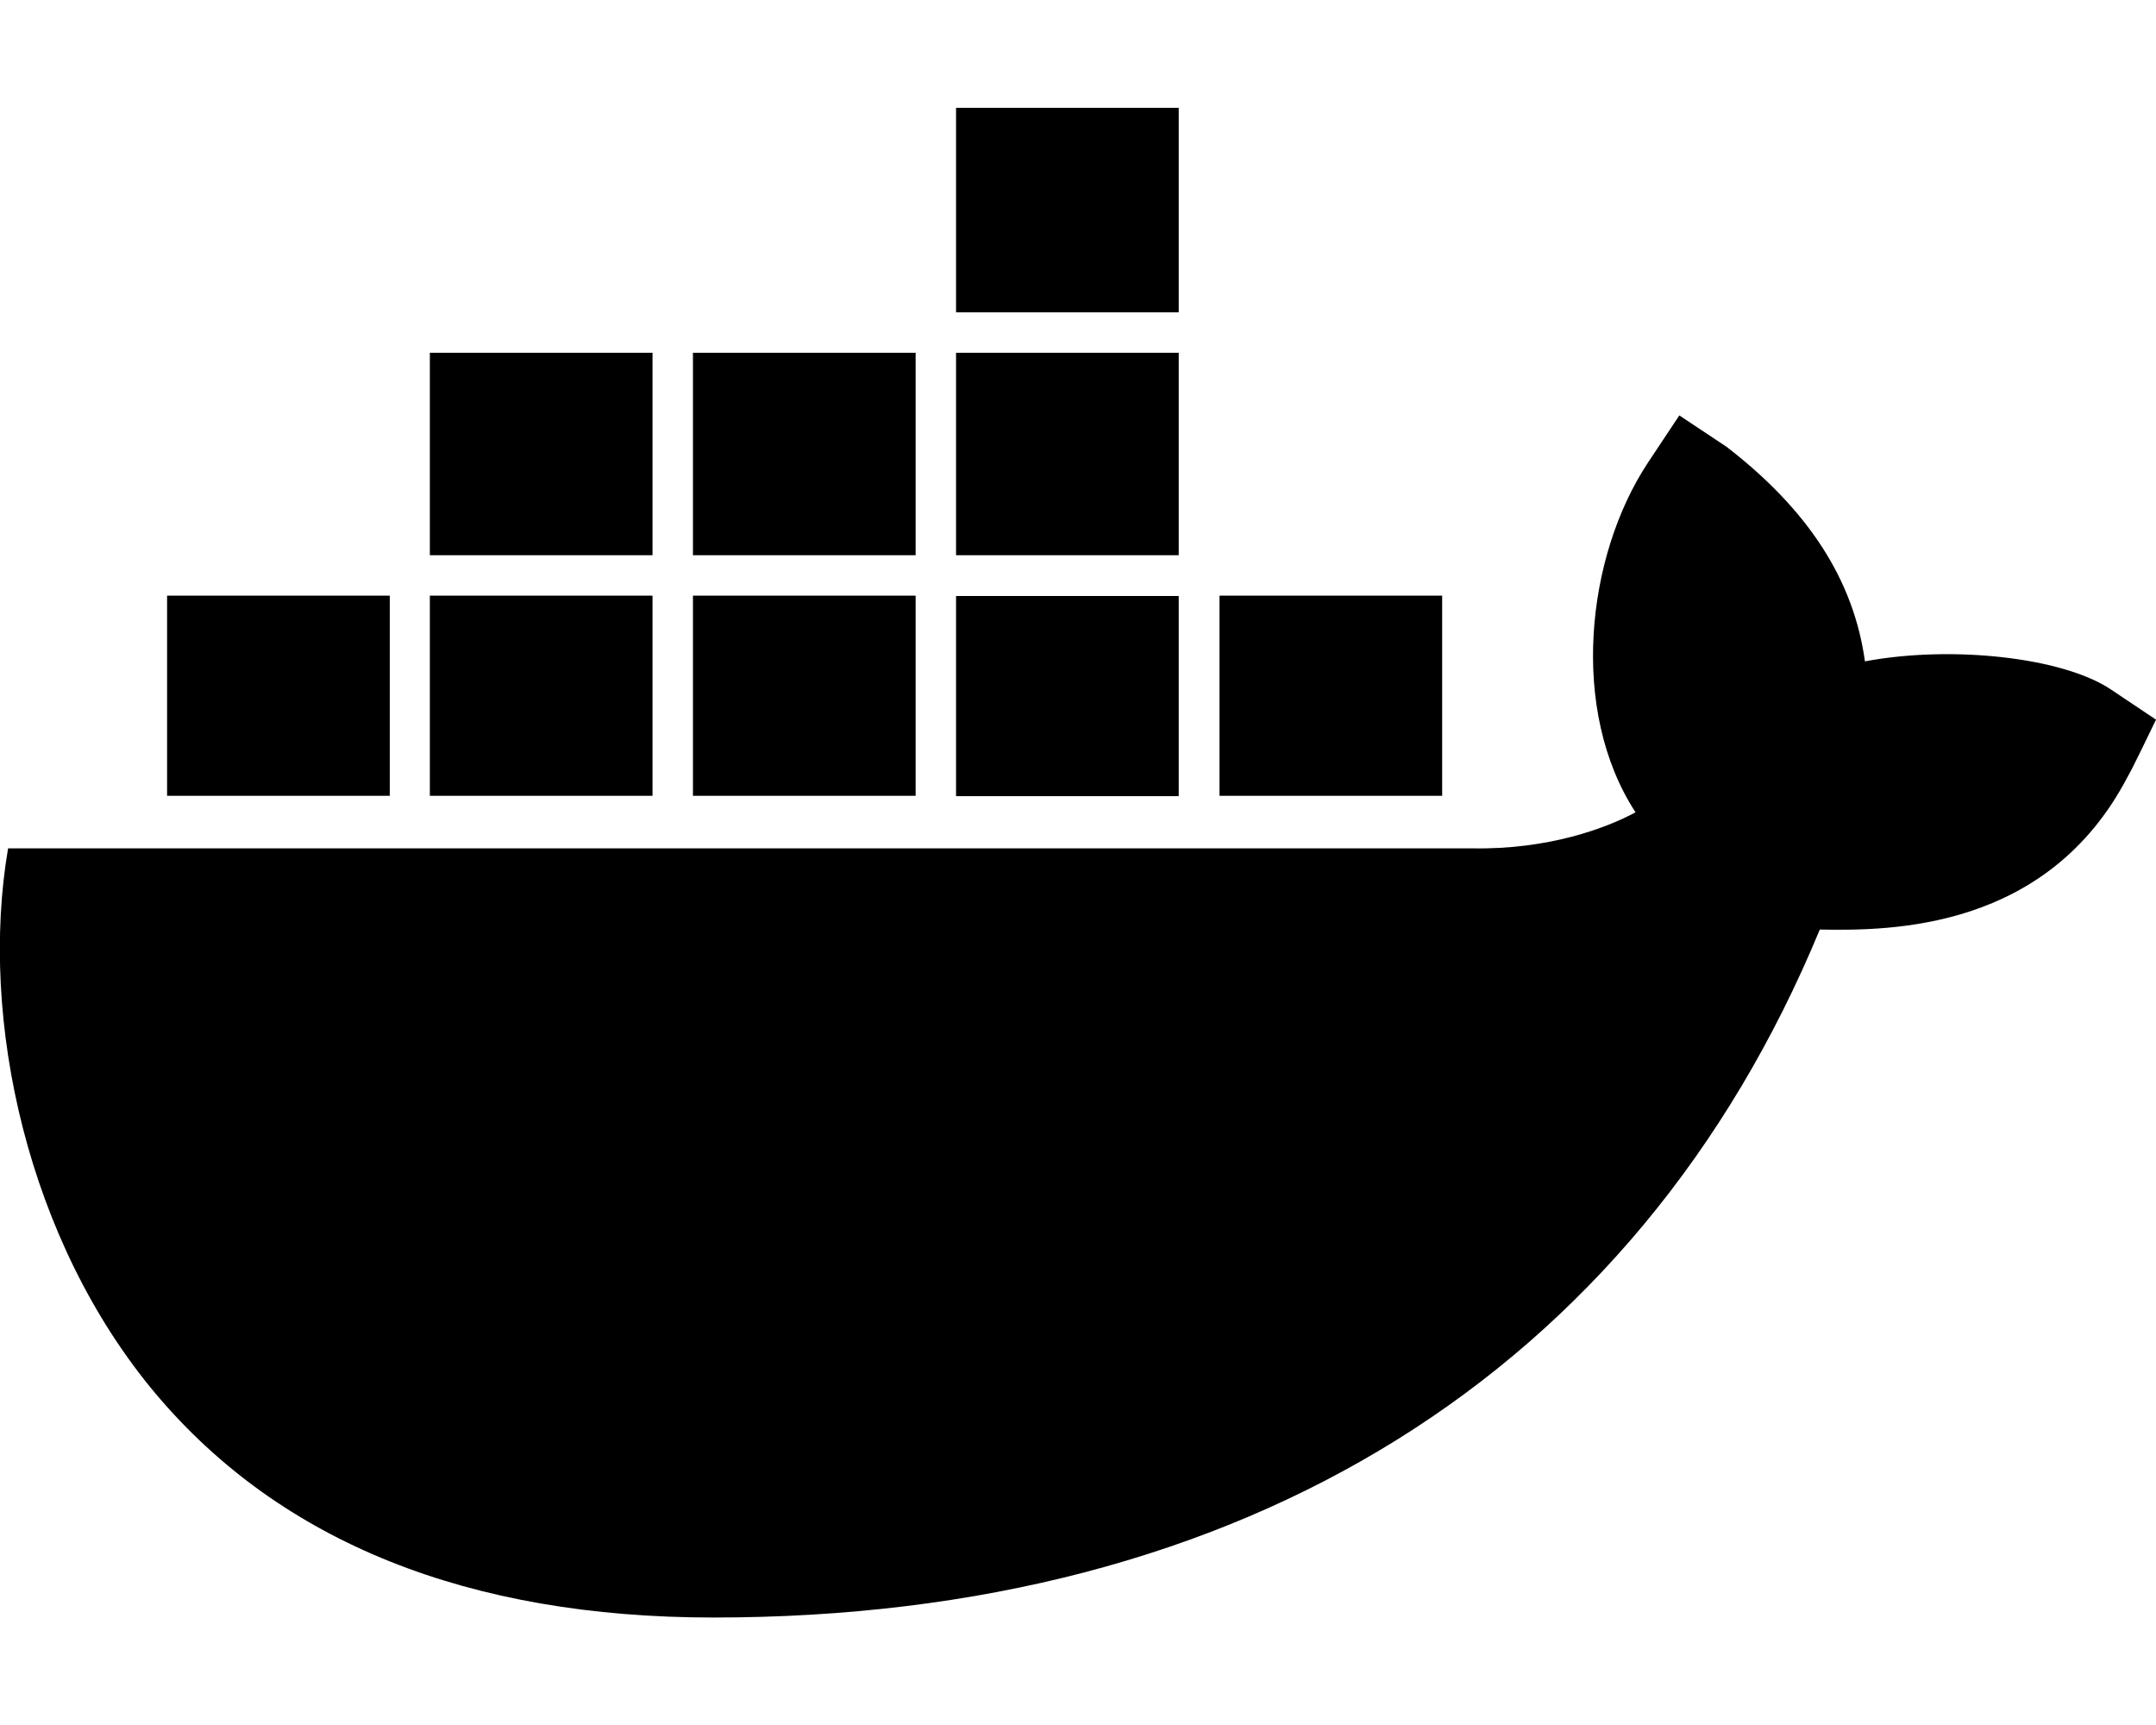
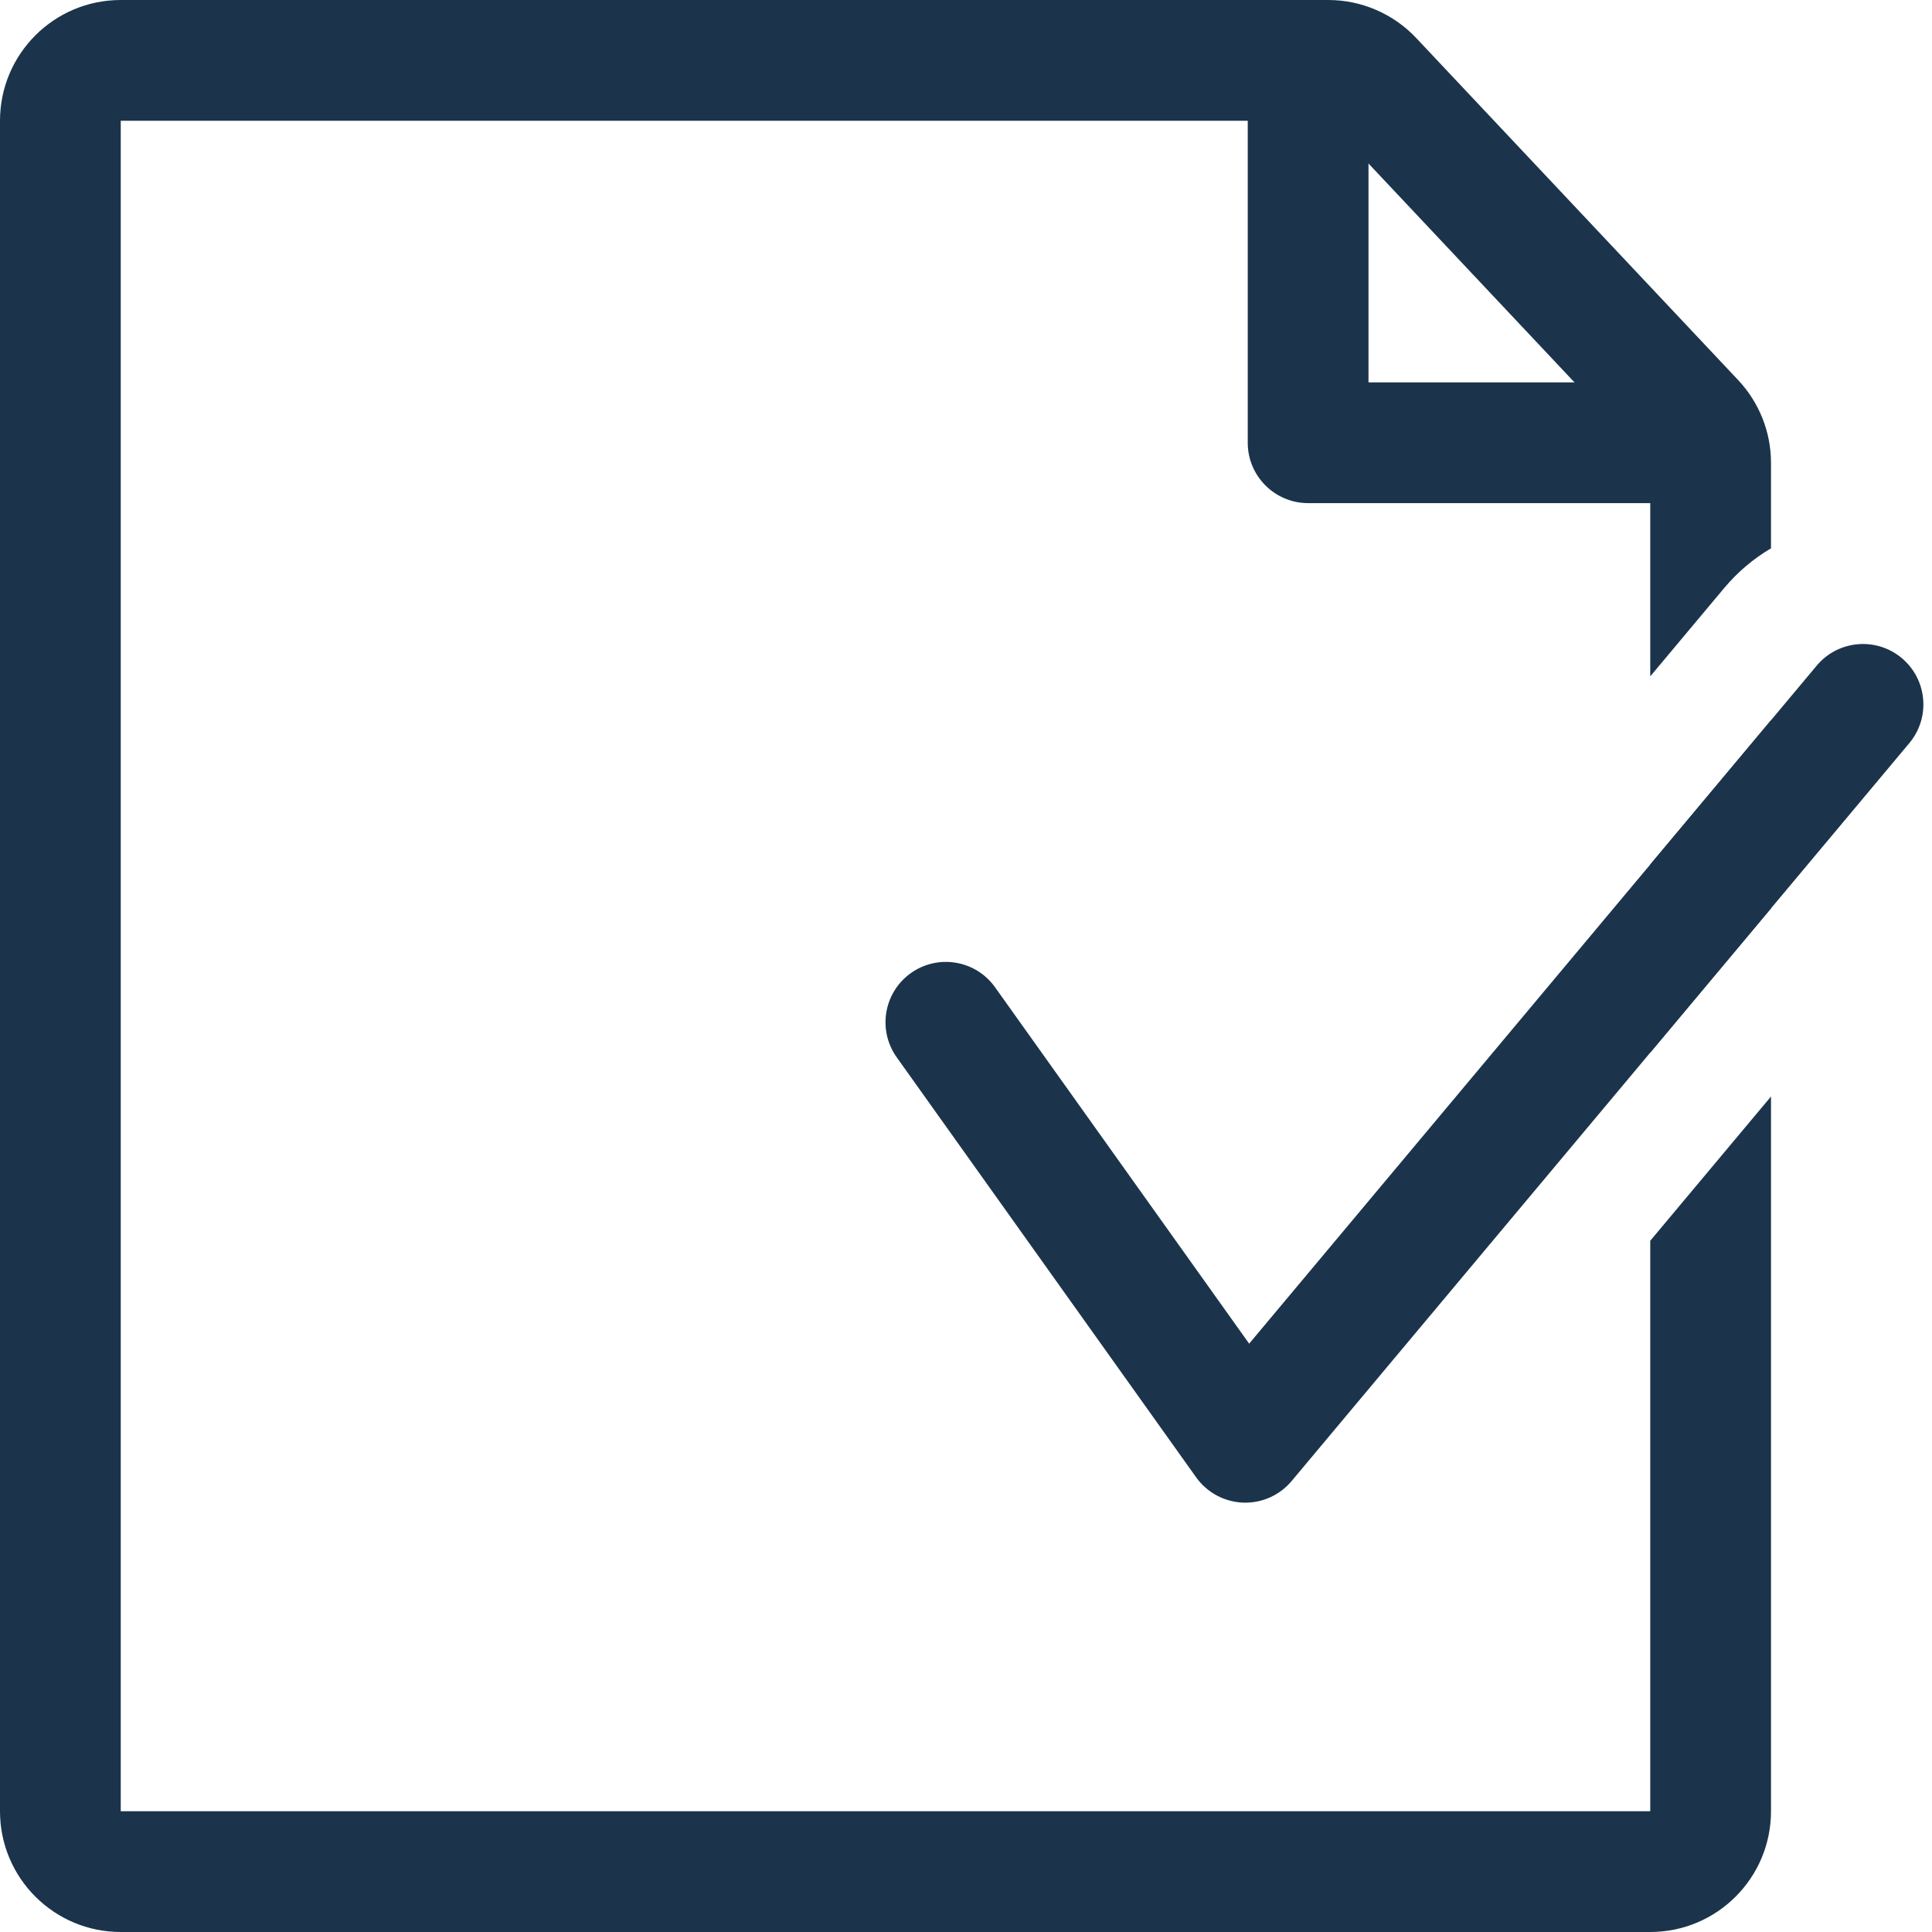
- <svg xmlns="http://www.w3.org/2000/svg" viewBox="0 0 640 512">
-   <path d="M349.9 236.3h-66.1v-59.4h66.1v59.4zm0-204.3h-66.1v60.7h66.1V32zm78.2 144.8H362v59.4h66.1v-59.4zm-156.3-72.1h-66.1v60.1h66.1v-60.1zm78.1 0h-66.1v60.1h66.1v-60.1zm276.8 100c-14.4-9.7-47.6-13.2-73.1-8.4-3.3-24-16.7-44.9-41.1-63.7l-14-9.3-9.3 14c-18.4 27.8-23.4 73.6-3.7 103.8-8.7 4.7-25.8 11.1-48.4 10.7H2.4c-8.7 50.8 5.8 116.8 44 162.1 37.1 43.9 92.7 66.2 165.4 66.2 157.4 0 273.9-72.5 328.4-204.2 21.4.4 67.6.1 91.3-45.2 1.5-2.5 6.6-13.2 8.5-17.1l-13.3-8.9zm-511.1-27.9h-66v59.4h66.1v-59.4zm78.1 0h-66.1v59.4h66.1v-59.4zm78.1 0h-66.1v59.4h66.1v-59.4zm-78.1-72.1h-66.1v60.1h66.1v-60.1z" />
+ <svg xmlns="http://www.w3.org/2000/svg" width="48" height="48" viewBox="0 0 48 48" fill="none">
+   <path fill-rule="evenodd" clip-rule="evenodd" d="M32.5 1C33.328 1 34 1.672 34 2.5V9.5H41.5C42.328 9.5 43 10.172 43 11C43 11.828 42.328 12.5 41.5 12.5H32.5C31.672 12.5 31 11.828 31 11V2.5C31 1.672 31.672 1 32.5 1Z" fill="#1B344B" />
+   <path fill-rule="evenodd" clip-rule="evenodd" d="M47.249 16.35C47.884 16.882 47.968 17.828 47.436 18.463L32.09 36.796C31.792 37.152 31.346 37.35 30.882 37.332C30.418 37.314 29.988 37.082 29.718 36.704L22.279 26.269C21.798 25.594 21.955 24.658 22.629 24.177C23.304 23.696 24.241 23.853 24.721 24.527L31.035 33.383L45.136 16.537C45.667 15.902 46.613 15.818 47.249 16.35Z" fill="#1B344B" />
+   <path fill-rule="evenodd" clip-rule="evenodd" d="M41 48C42.657 48 44 46.657 44 45V27.242L41 30.826V45H3V3H33L41 11.5V16.804L42.835 14.612C43.174 14.207 43.57 13.876 44 13.623V11.5C44 10.736 43.708 10 43.185 9.444L35.185 0.944C34.618 0.342 33.827 0 33 0H3C1.343 0 0 1.343 0 3V45C0 46.657 1.343 48 3 48H41ZM44 17.894L41 21.478V26.152L44 22.568V17.894Z" fill="#1B344B" />
</svg>
